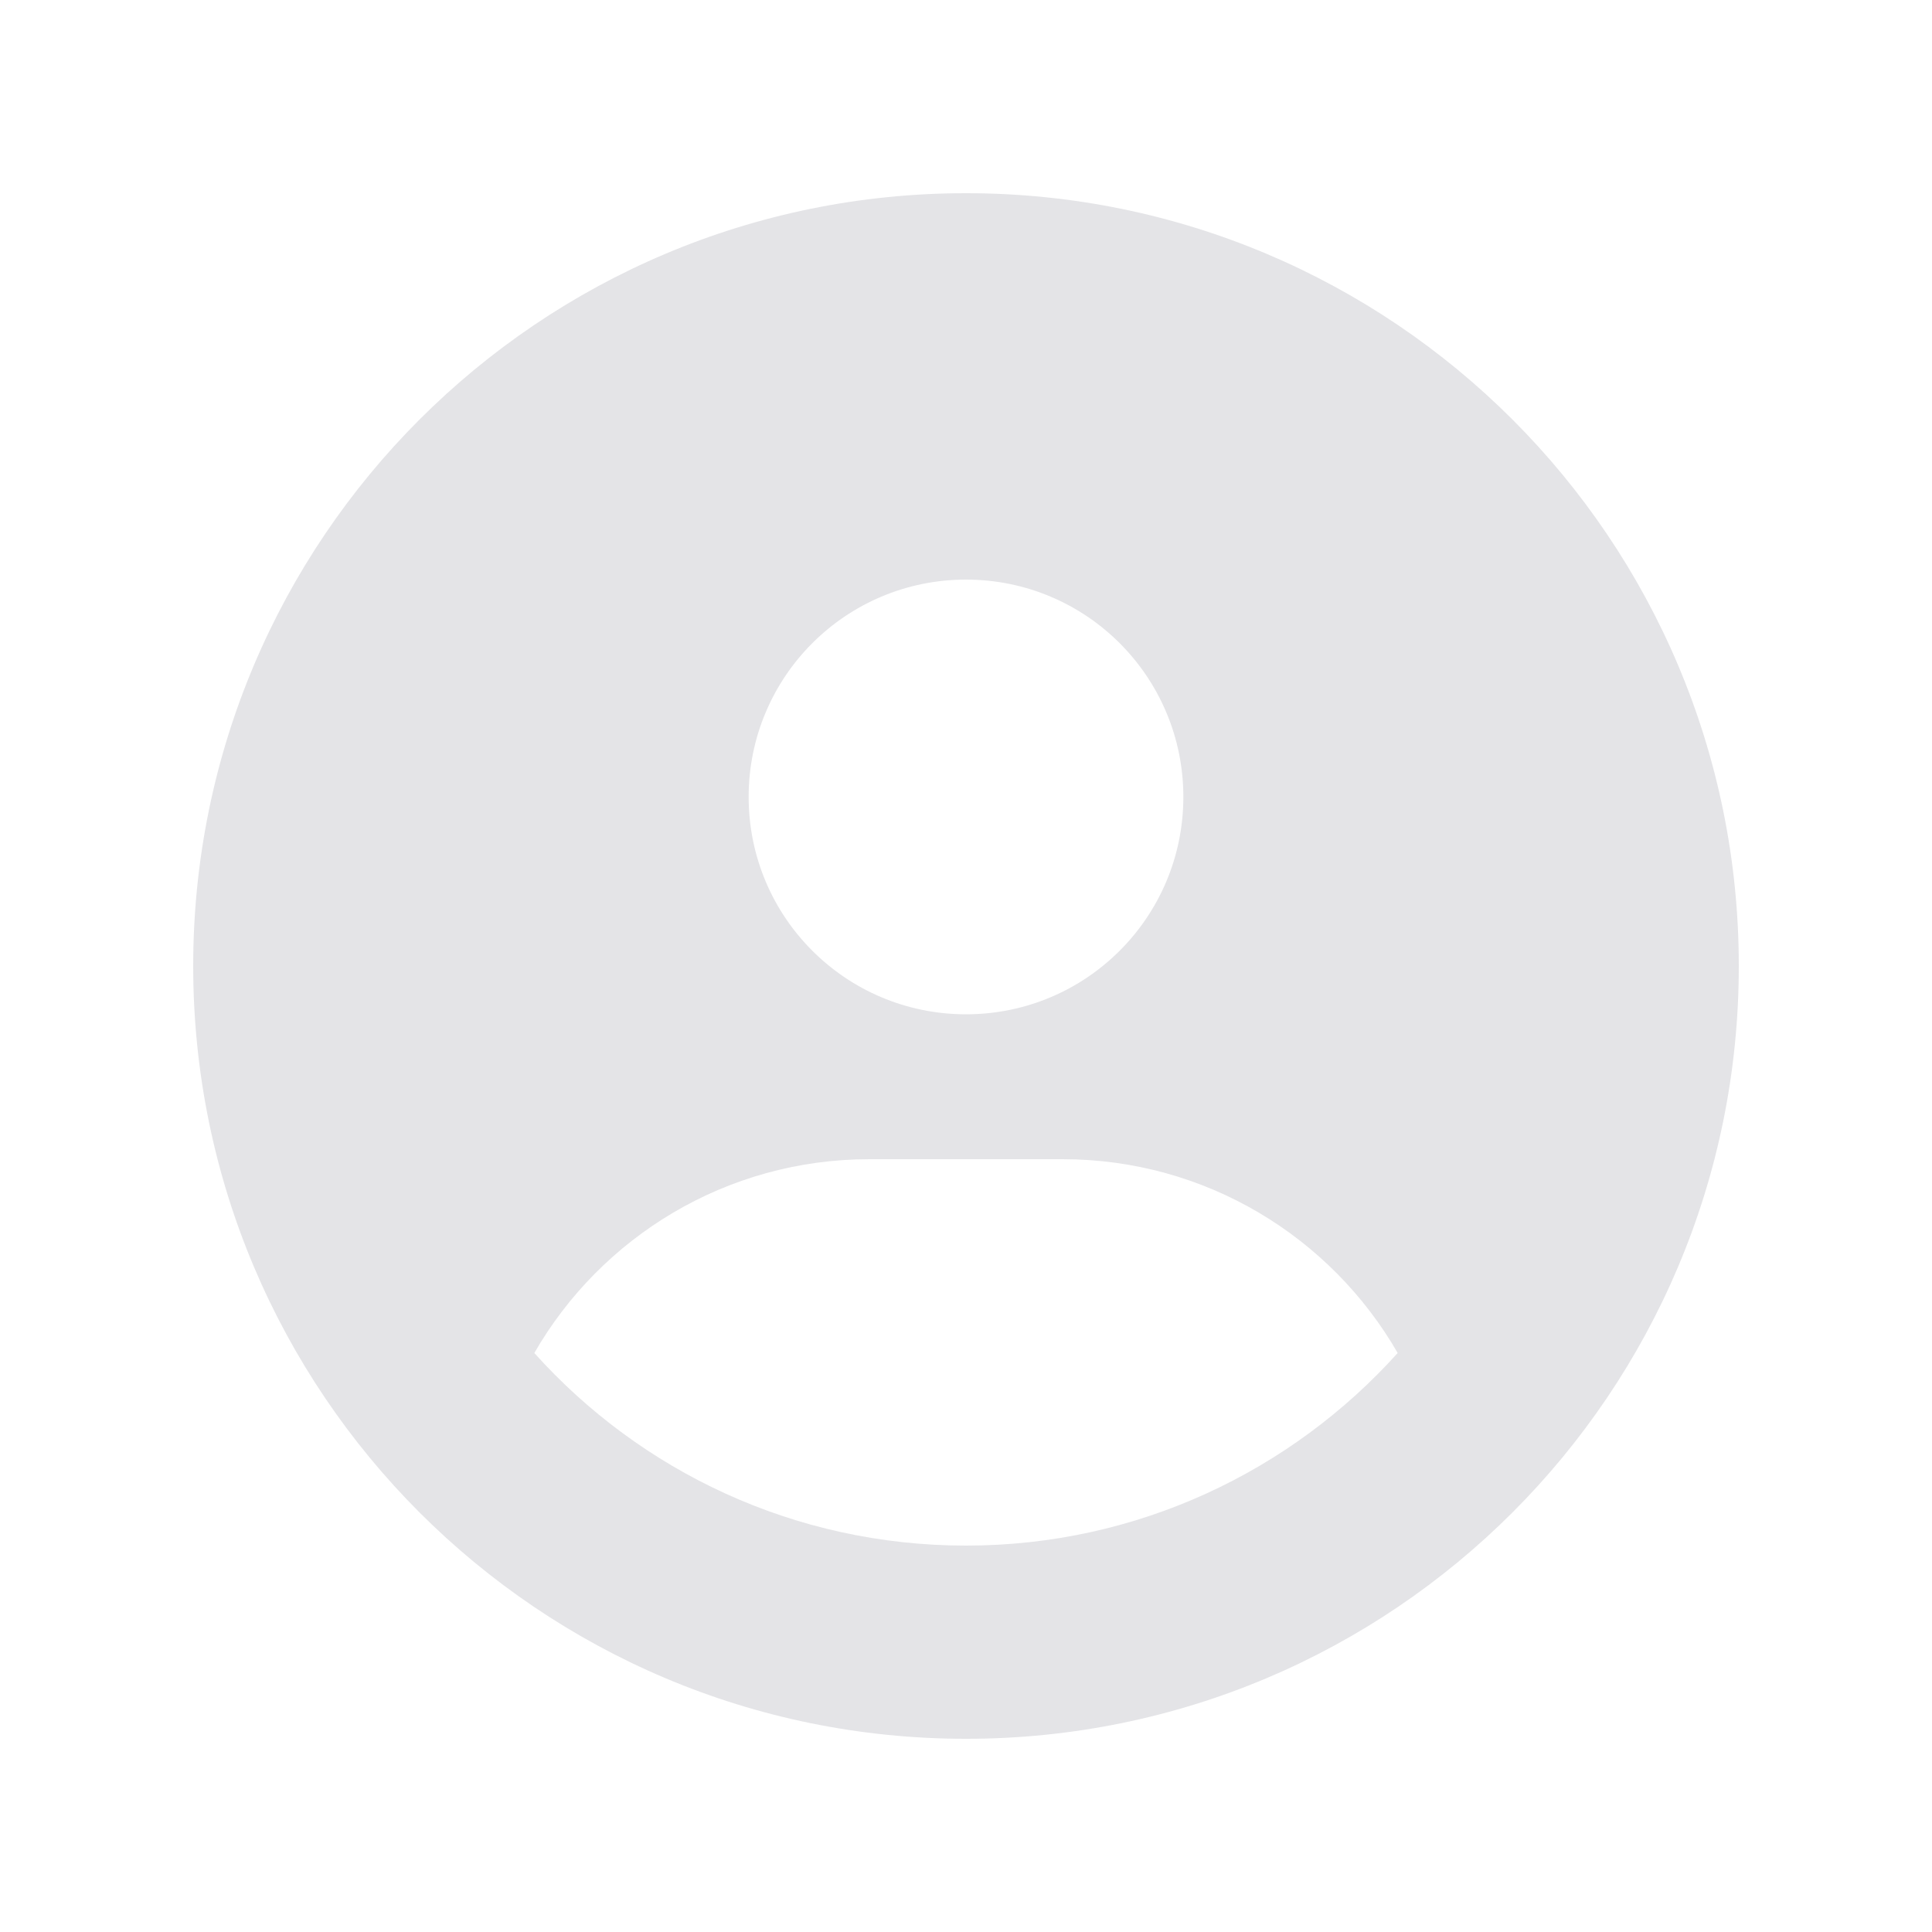
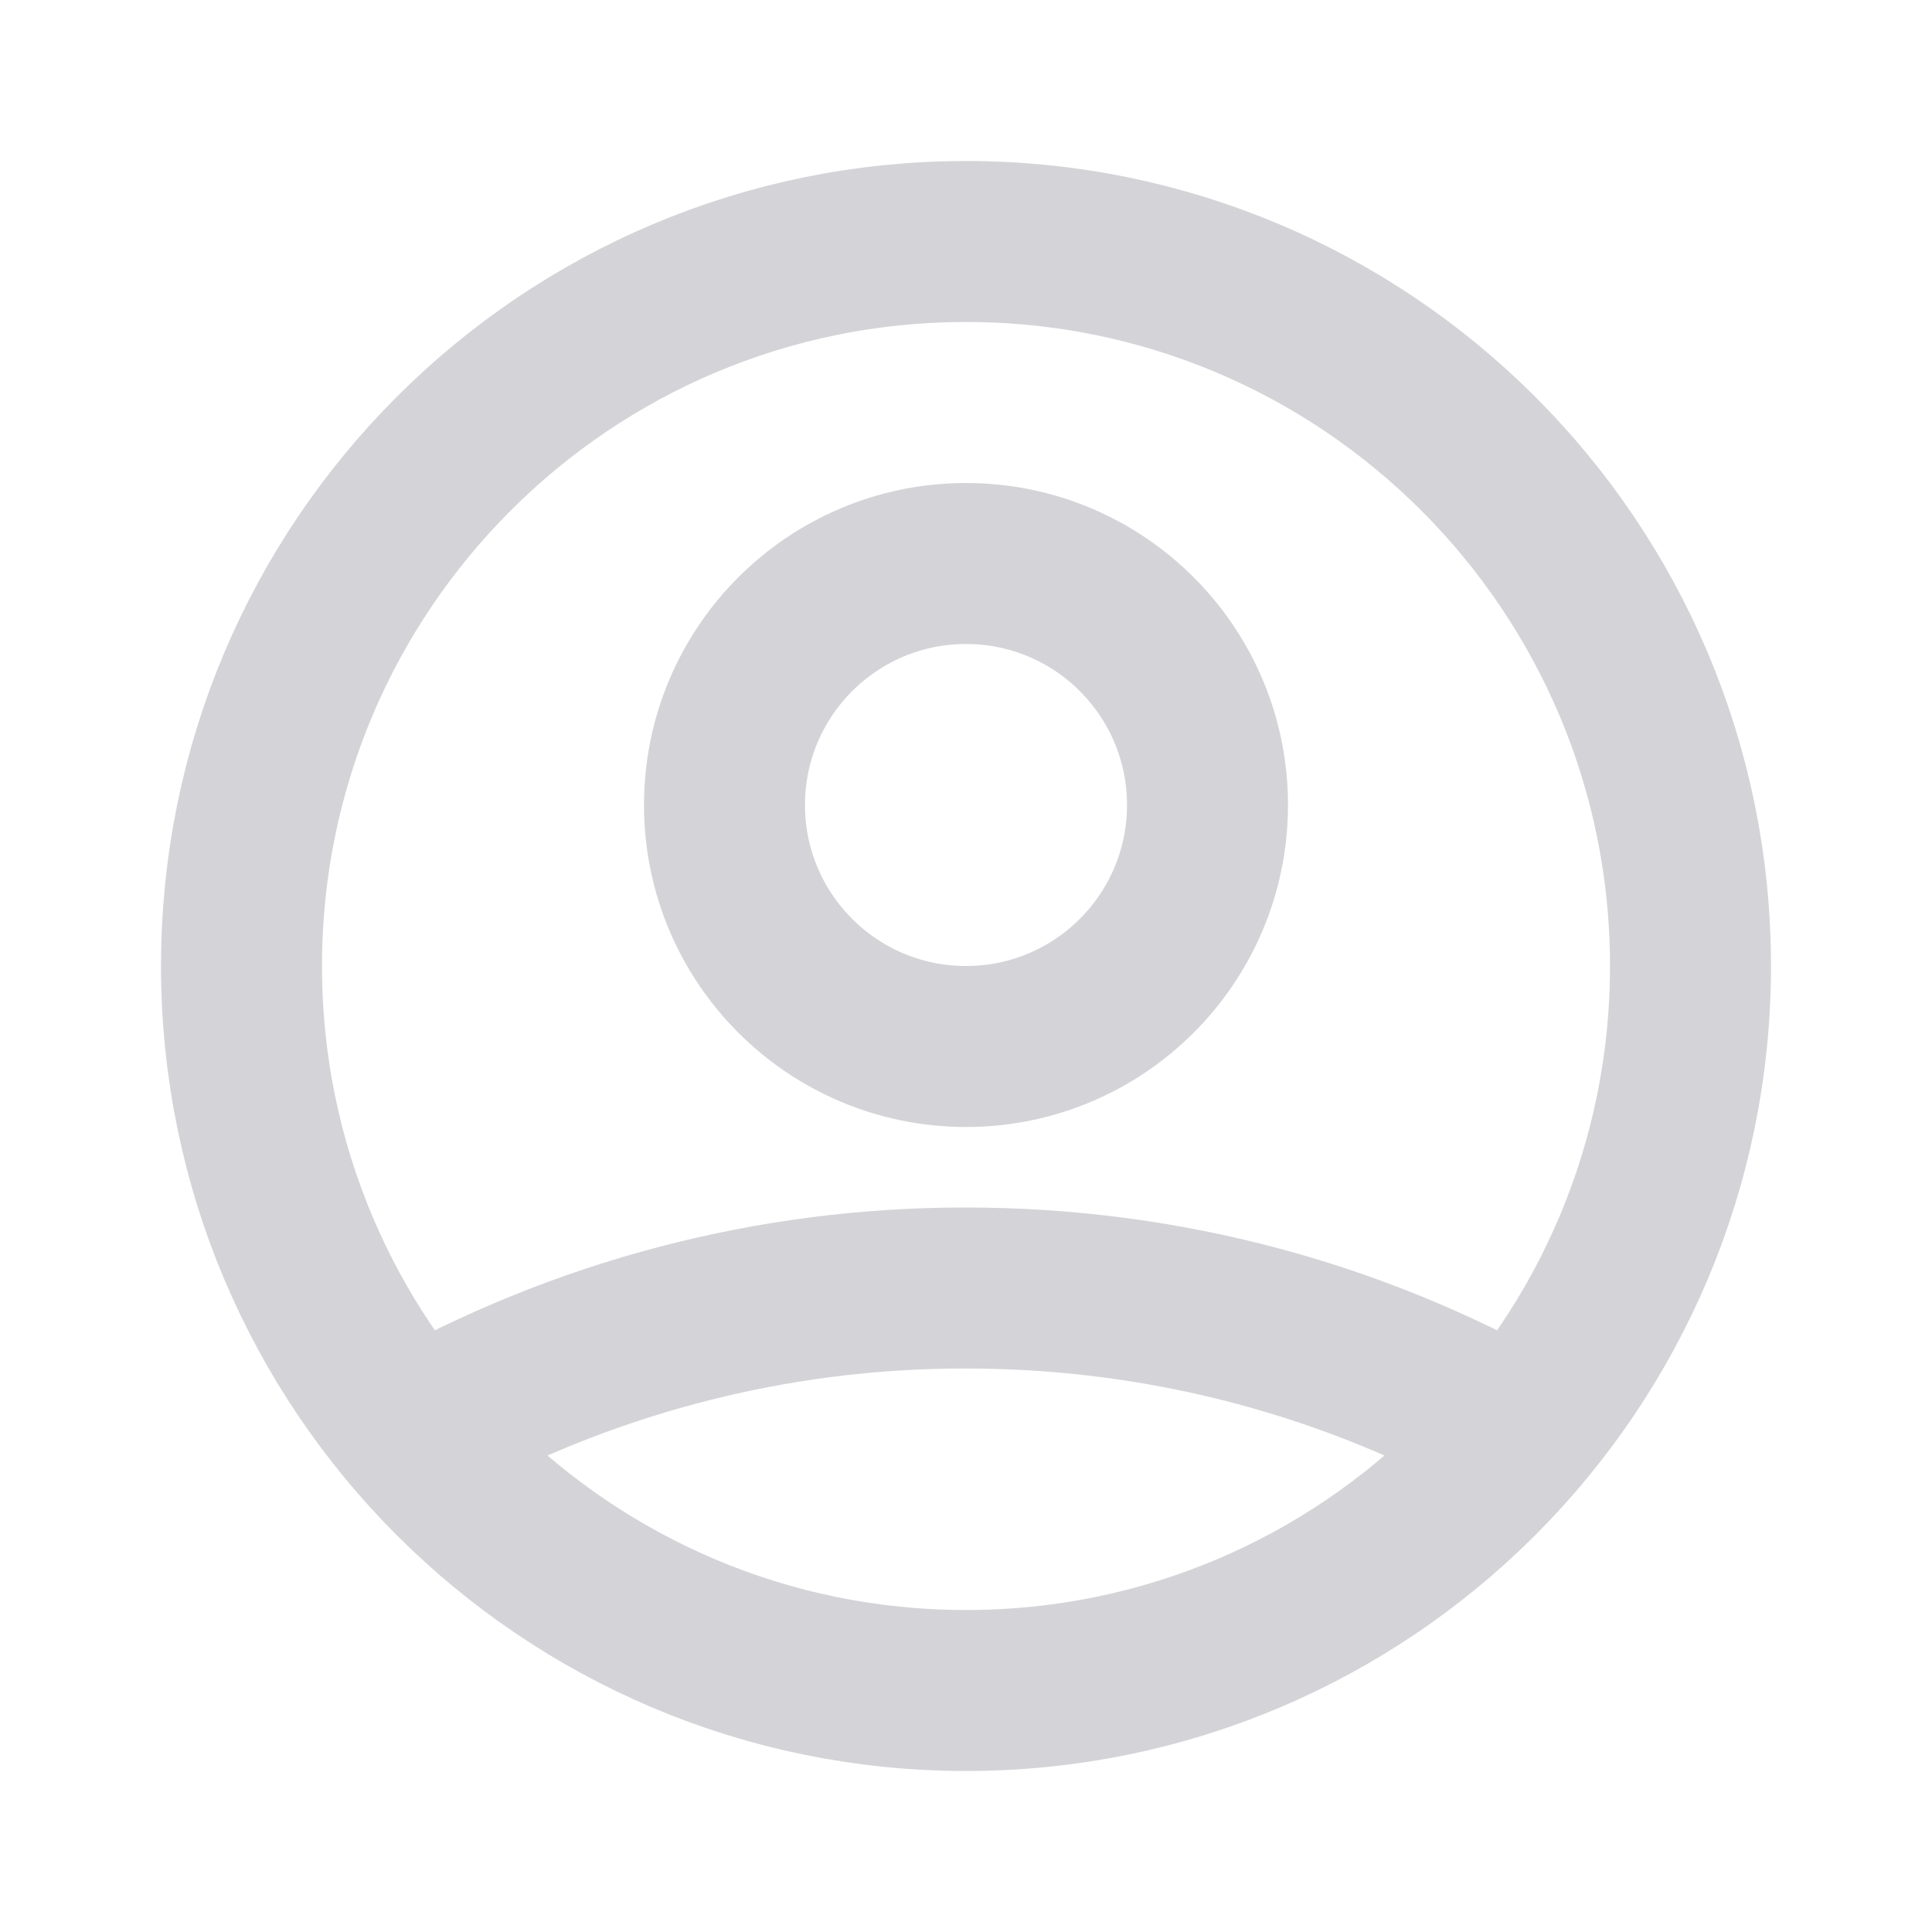
- <svg xmlns="http://www.w3.org/2000/svg" viewBox="0 0 640 640" width="24" height="24" fill="#e4e4e7">
-   <path d="M463 448.2C440.9 409.8 399.4 384 352 384L288 384C240.6 384 199.1 409.8 177 448.2C212.2 487.4 263.2 512 320 512C376.8 512 427.8 487.3 463 448.2zM64 320C64 178.6 178.6 64 320 64C461.4 64 576 178.6 576 320C576 461.4 461.4 576 320 576C178.6 576 64 461.4 64 320zM320 336C359.8 336 392 303.8 392 264C392 224.2 359.8 192 320 192C280.2 192 248 224.2 248 264C248 303.8 280.2 336 320 336z" />
+ <svg xmlns="http://www.w3.org/2000/svg" viewBox="0 0 24 24" width="48" height="48" fill="none" stroke="#d4d4d8" stroke-width="2" stroke-linecap="round" stroke-linejoin="round">
+   <path d="M5.121 17.804A13.937 13.937 0 0112 16c2.5 0 4.847.655 6.879 1.804M15 10a3 3 0 11-6 0 3 3 0 016 0zm6 2a9 9 0 11-18 0 9 9 0 0118 0z" />
</svg>
